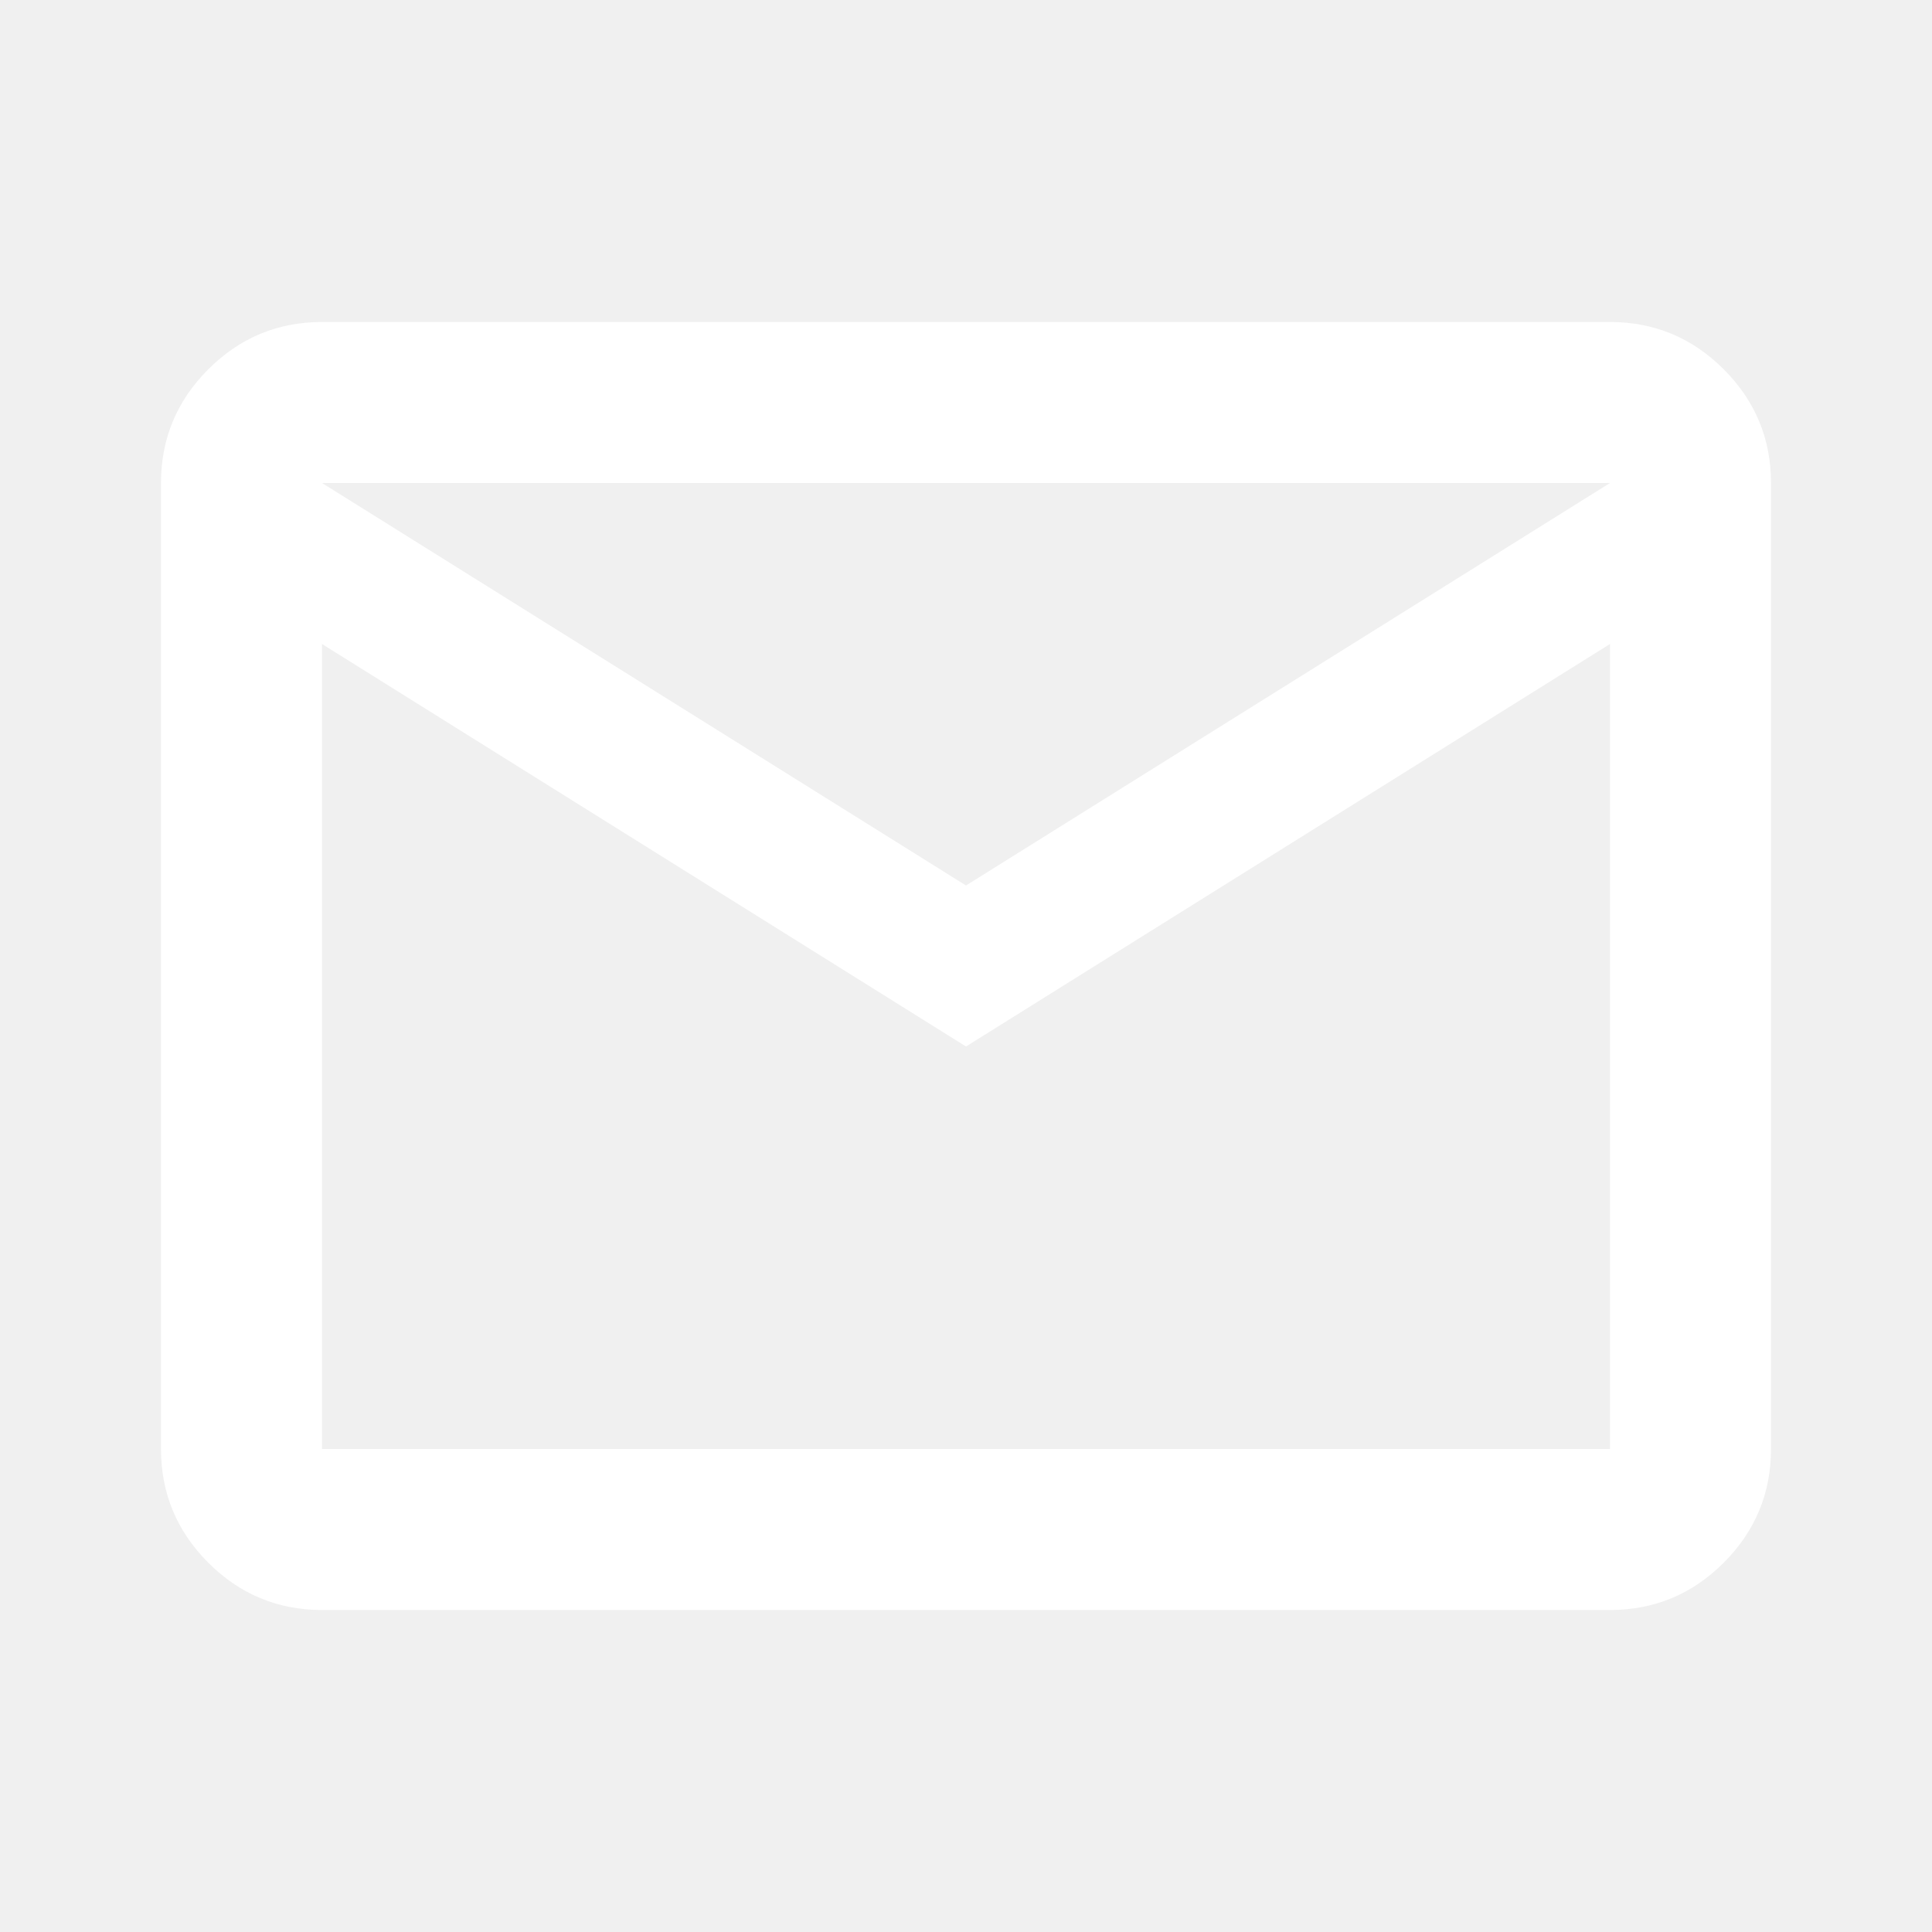
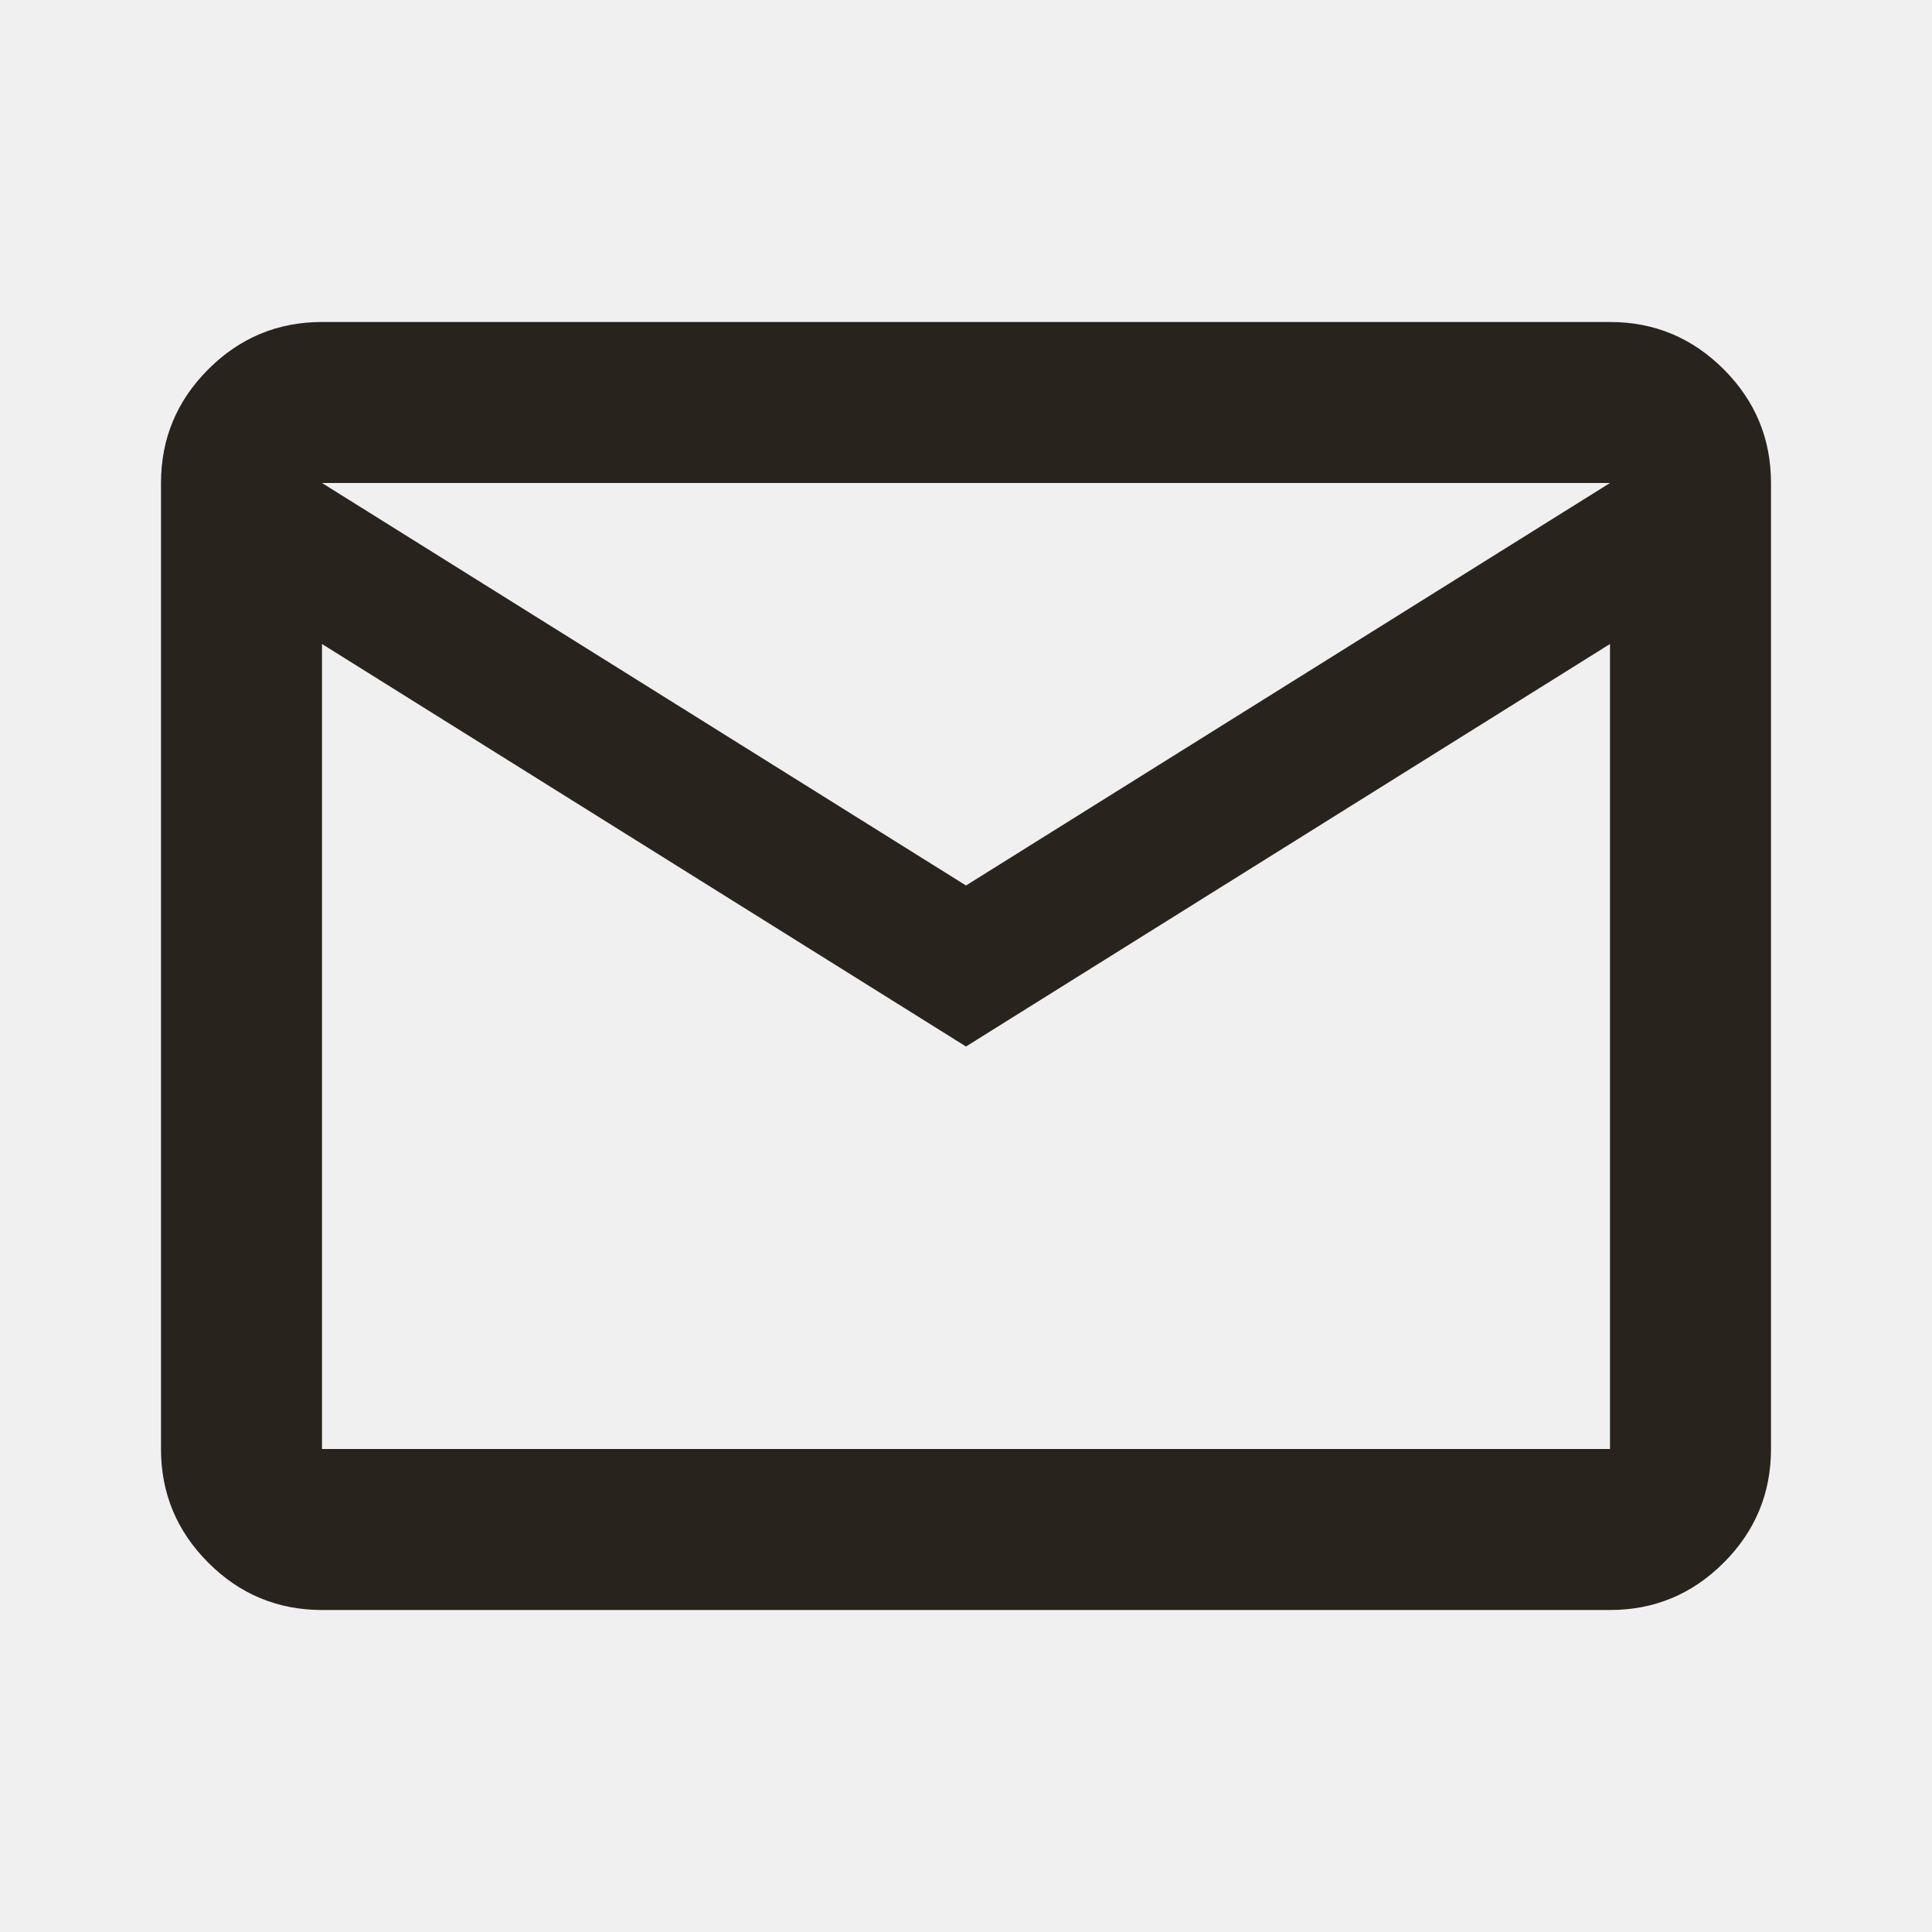
- <svg xmlns="http://www.w3.org/2000/svg" height="24px" viewBox="0 -960 960 960" width="24px" fill="#FFFFFF">
+ <svg xmlns="http://www.w3.org/2000/svg" height="24px" viewBox="0 -960 960 960" width="24px" fill="#28231d">
  <path d="M160-160q-33 0-56.5-23.5T80-240v-480q0-33 23.5-56.5T160-800h640q33 0 56.5 23.5T880-720v480q0 33-23.5 56.5T800-160H160Zm320-280L160-640v400h640v-400L480-440Zm0-80 320-200H160l320 200ZM160-640v-80 480-400Z" />
</svg>
